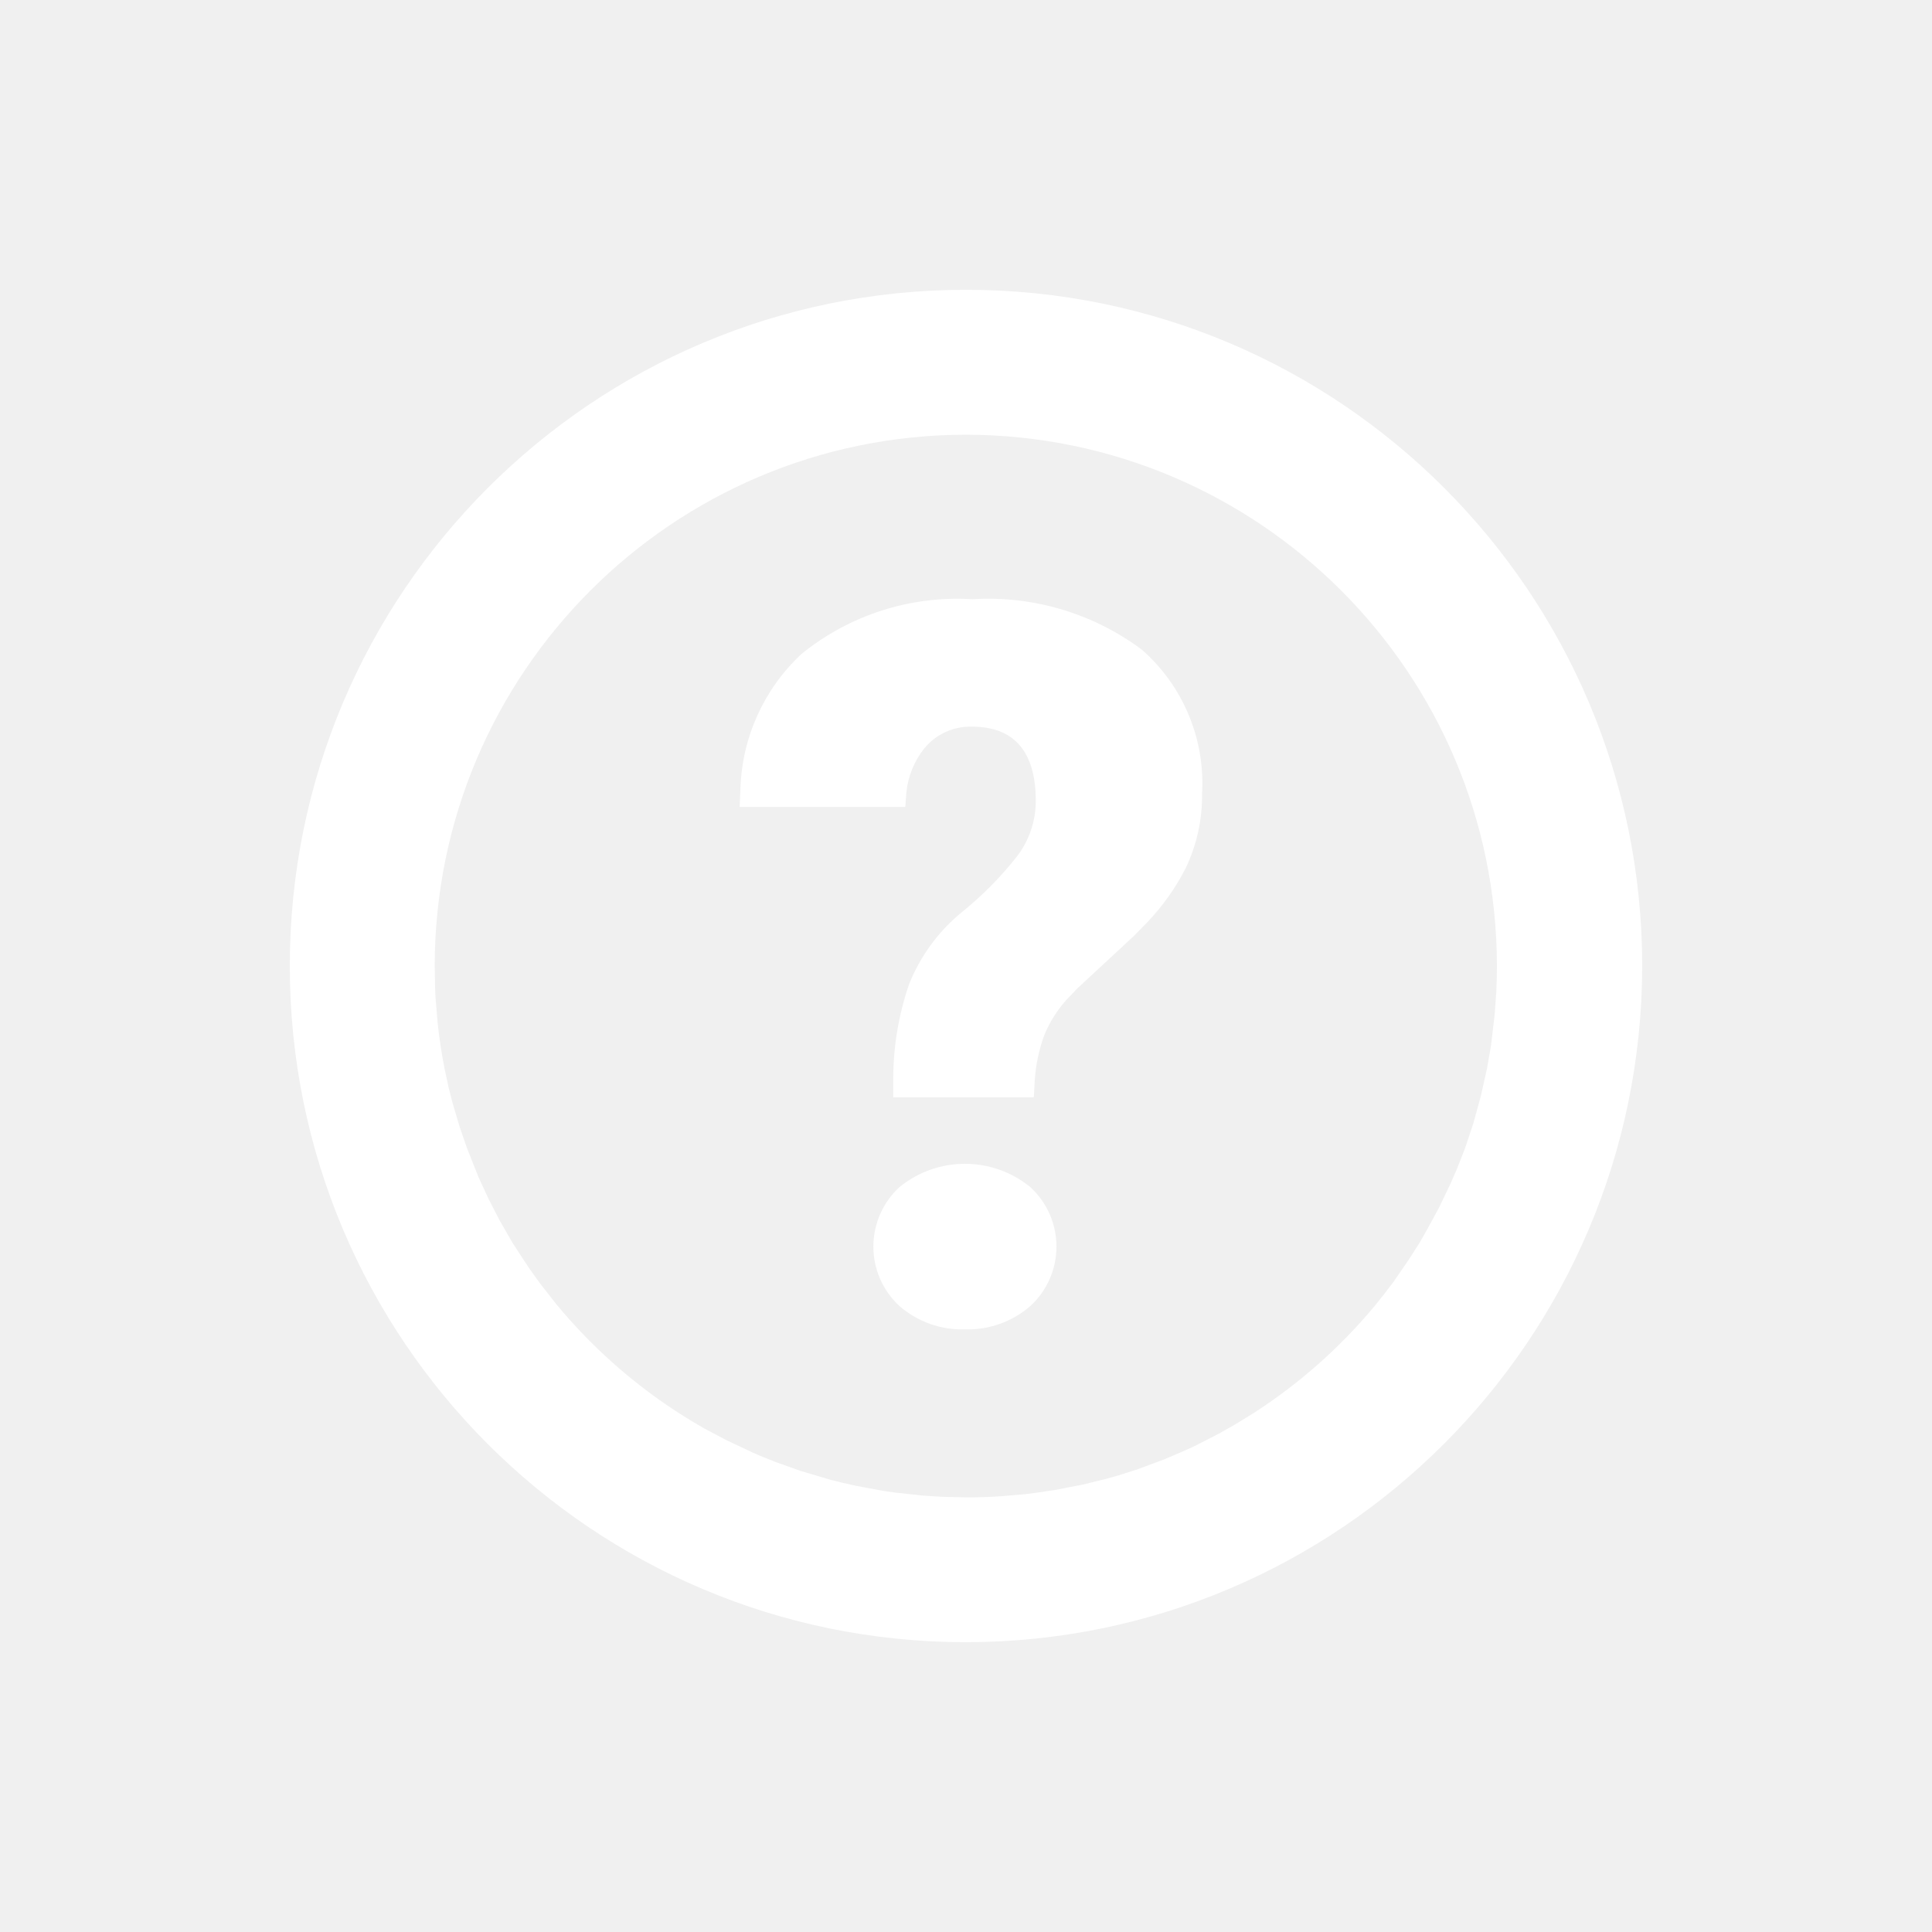
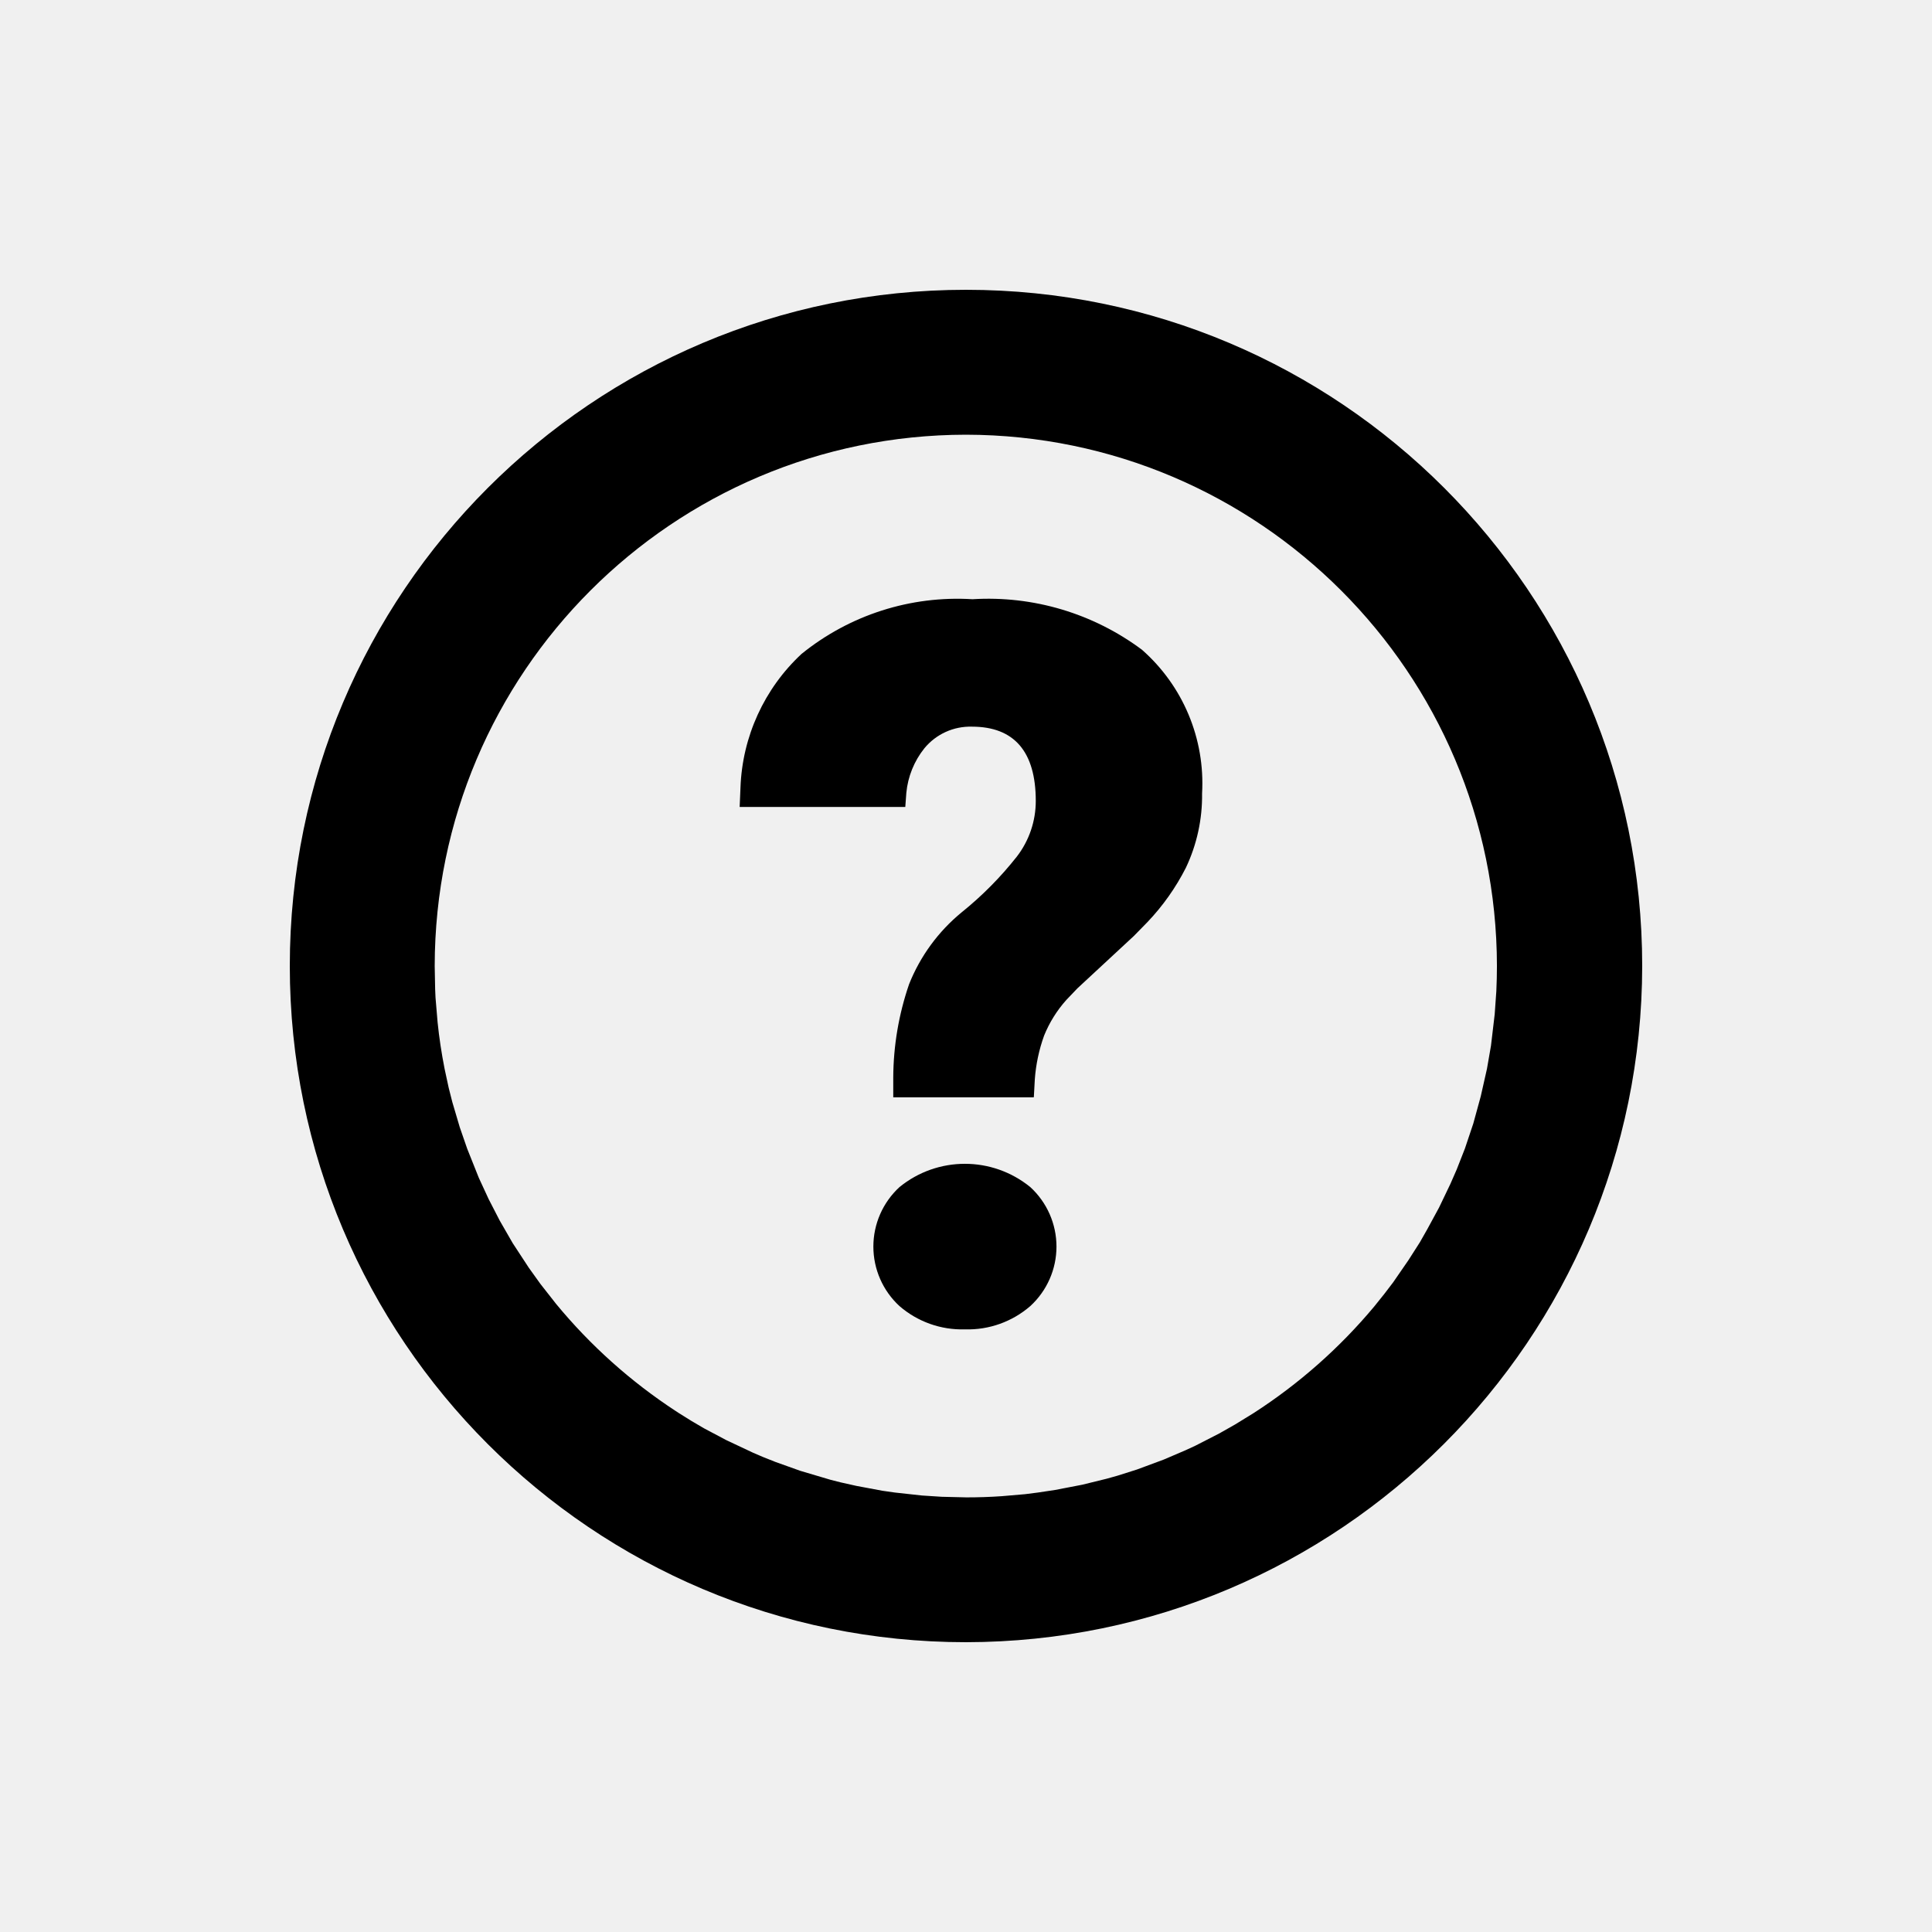
<svg xmlns="http://www.w3.org/2000/svg" width="26" height="26" viewBox="0 0 26 26">
  <g id="Icon_Trending" data-name="Icon/Trending" transform="translate(3 3)">
-     <path id="Help" d="M9.1,18.2a9.1,9.1,0,1,1,9.1-9.1A9.11,9.11,0,0,1,9.1,18.2Zm0-16.25A7.158,7.158,0,0,0,1.95,9.1l.006.312.005.113.028.333c.021.207.053.417.094.625l.055.255.049.193.1.338.1.289.156.391.133.288.149.289L3,12.83l.216.33.157.219.212.27A7.178,7.178,0,0,0,5.195,15.09l.035.023c.112.072.227.142.343.208l.3.159.361.17.135.058.166.066.336.12.408.121.134.034.21.047.352.066.169.024.365.04.265.017.332.008c.159,0,.318-.005.474-.016l.315-.027.172-.022.233-.035.363-.07L10.993,16l.146-.041.262-.083.361-.134.294-.126.13-.06.32-.164.212-.12.252-.155a7.191,7.191,0,0,0,1.624-1.435l.024-.03c.073-.089.149-.185.229-.293l.207-.3.154-.241.1-.176.158-.291.152-.317.085-.194.111-.283.113-.337.1-.365.084-.372.054-.311.05-.423.022-.311c.005-.111.008-.225.008-.339A7.158,7.158,0,0,0,9.1,1.95ZM9.085,13.99a1.286,1.286,0,0,1-.881-.314,1.088,1.088,0,0,1,0-1.6,1.393,1.393,0,0,1,1.762,0,1.086,1.086,0,0,1,0,1.6A1.283,1.283,0,0,1,9.085,13.99Zm.924-3.123H8.121l0-.267a3.92,3.92,0,0,1,.213-1.255,2.4,2.4,0,0,1,.707-.967,4.685,4.685,0,0,0,.743-.75,1.225,1.225,0,0,0,.255-.749c0-.662-.289-1-.859-1a.8.8,0,0,0-.64.291,1.132,1.132,0,0,0-.243.6l-.014.19H6.054L6.065,6.7a2.582,2.582,0,0,1,.822-1.8,3.33,3.33,0,0,1,2.3-.736,3.458,3.458,0,0,1,2.281.68,2.393,2.393,0,0,1,.809,1.934,2.263,2.263,0,0,1-.218,1,3.086,3.086,0,0,1-.517.731l-.183.187L10.6,9.4l-.149.156a1.643,1.643,0,0,0-.3.481,2.2,2.2,0,0,0-.125.589l-.013.238Z" transform="translate(0.9 0.9)" fill="#fff" stroke-width=".989" />
+     <path id="Help" d="M9.1,18.2a9.1,9.1,0,1,1,9.1-9.1A9.11,9.11,0,0,1,9.1,18.2Zm0-16.25A7.158,7.158,0,0,0,1.95,9.1l.006.312.005.113.028.333c.021.207.053.417.094.625l.055.255.049.193.1.338.1.289.156.391.133.288.149.289L3,12.83l.216.33.157.219.212.27A7.178,7.178,0,0,0,5.195,15.09l.035.023c.112.072.227.142.343.208l.3.159.361.17.135.058.166.066.336.12.408.121.134.034.21.047.352.066.169.024.365.04.265.017.332.008c.159,0,.318-.005.474-.016l.315-.027.172-.022.233-.035.363-.07L10.993,16l.146-.041.262-.083.361-.134.294-.126.13-.06.32-.164.212-.12.252-.155a7.191,7.191,0,0,0,1.624-1.435l.024-.03c.073-.089.149-.185.229-.293l.207-.3.154-.241.1-.176.158-.291.152-.317.085-.194.111-.283.113-.337.1-.365.084-.372.054-.311.05-.423.022-.311c.005-.111.008-.225.008-.339A7.158,7.158,0,0,0,9.1,1.95ZM9.085,13.99a1.286,1.286,0,0,1-.881-.314,1.088,1.088,0,0,1,0-1.6,1.393,1.393,0,0,1,1.762,0,1.086,1.086,0,0,1,0,1.6A1.283,1.283,0,0,1,9.085,13.99Zm.924-3.123H8.121l0-.267a3.92,3.92,0,0,1,.213-1.255,2.4,2.4,0,0,1,.707-.967,4.685,4.685,0,0,0,.743-.75,1.225,1.225,0,0,0,.255-.749c0-.662-.289-1-.859-1a.8.8,0,0,0-.64.291,1.132,1.132,0,0,0-.243.6l-.014.19H6.054L6.065,6.7a2.582,2.582,0,0,1,.822-1.8,3.33,3.33,0,0,1,2.3-.736,3.458,3.458,0,0,1,2.281.68,2.393,2.393,0,0,1,.809,1.934,2.263,2.263,0,0,1-.218,1,3.086,3.086,0,0,1-.517.731l-.183.187L10.6,9.4l-.149.156a1.643,1.643,0,0,0-.3.481,2.2,2.2,0,0,0-.125.589l-.013.238Z" transform="translate(0.9 0.9)" fill="currentColor" stroke-width=".989" />
  </g>
</svg>
